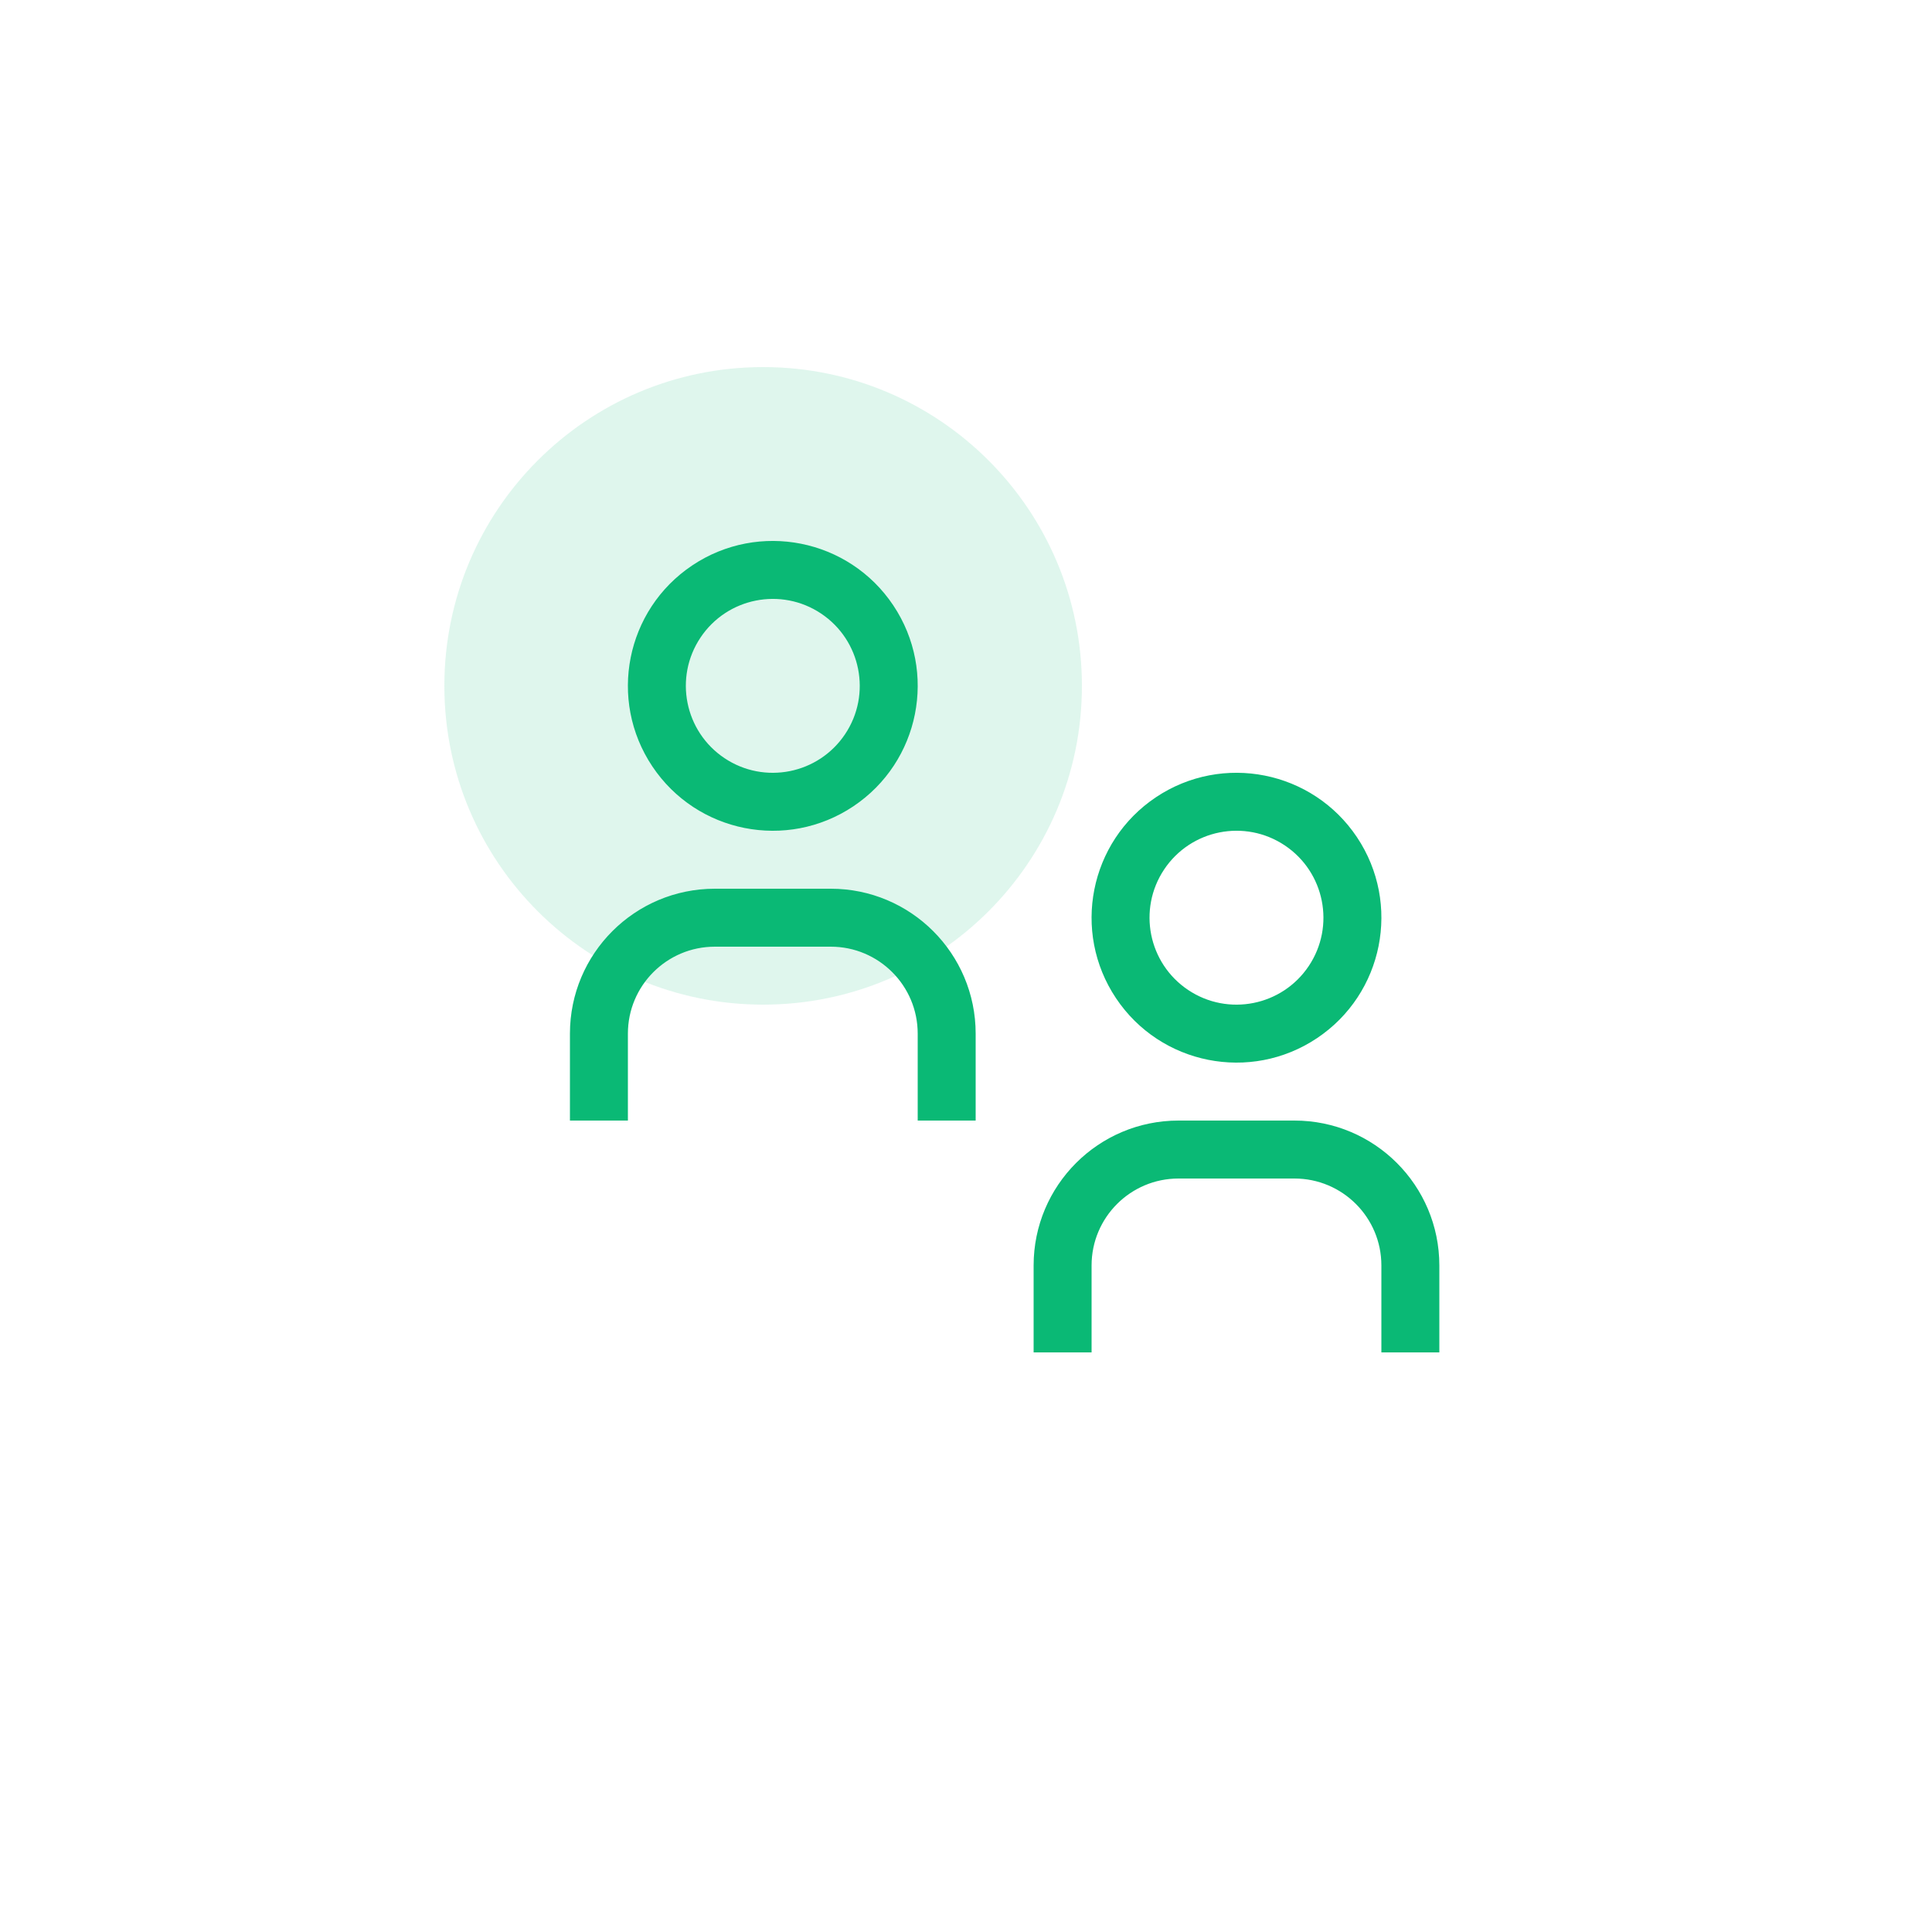
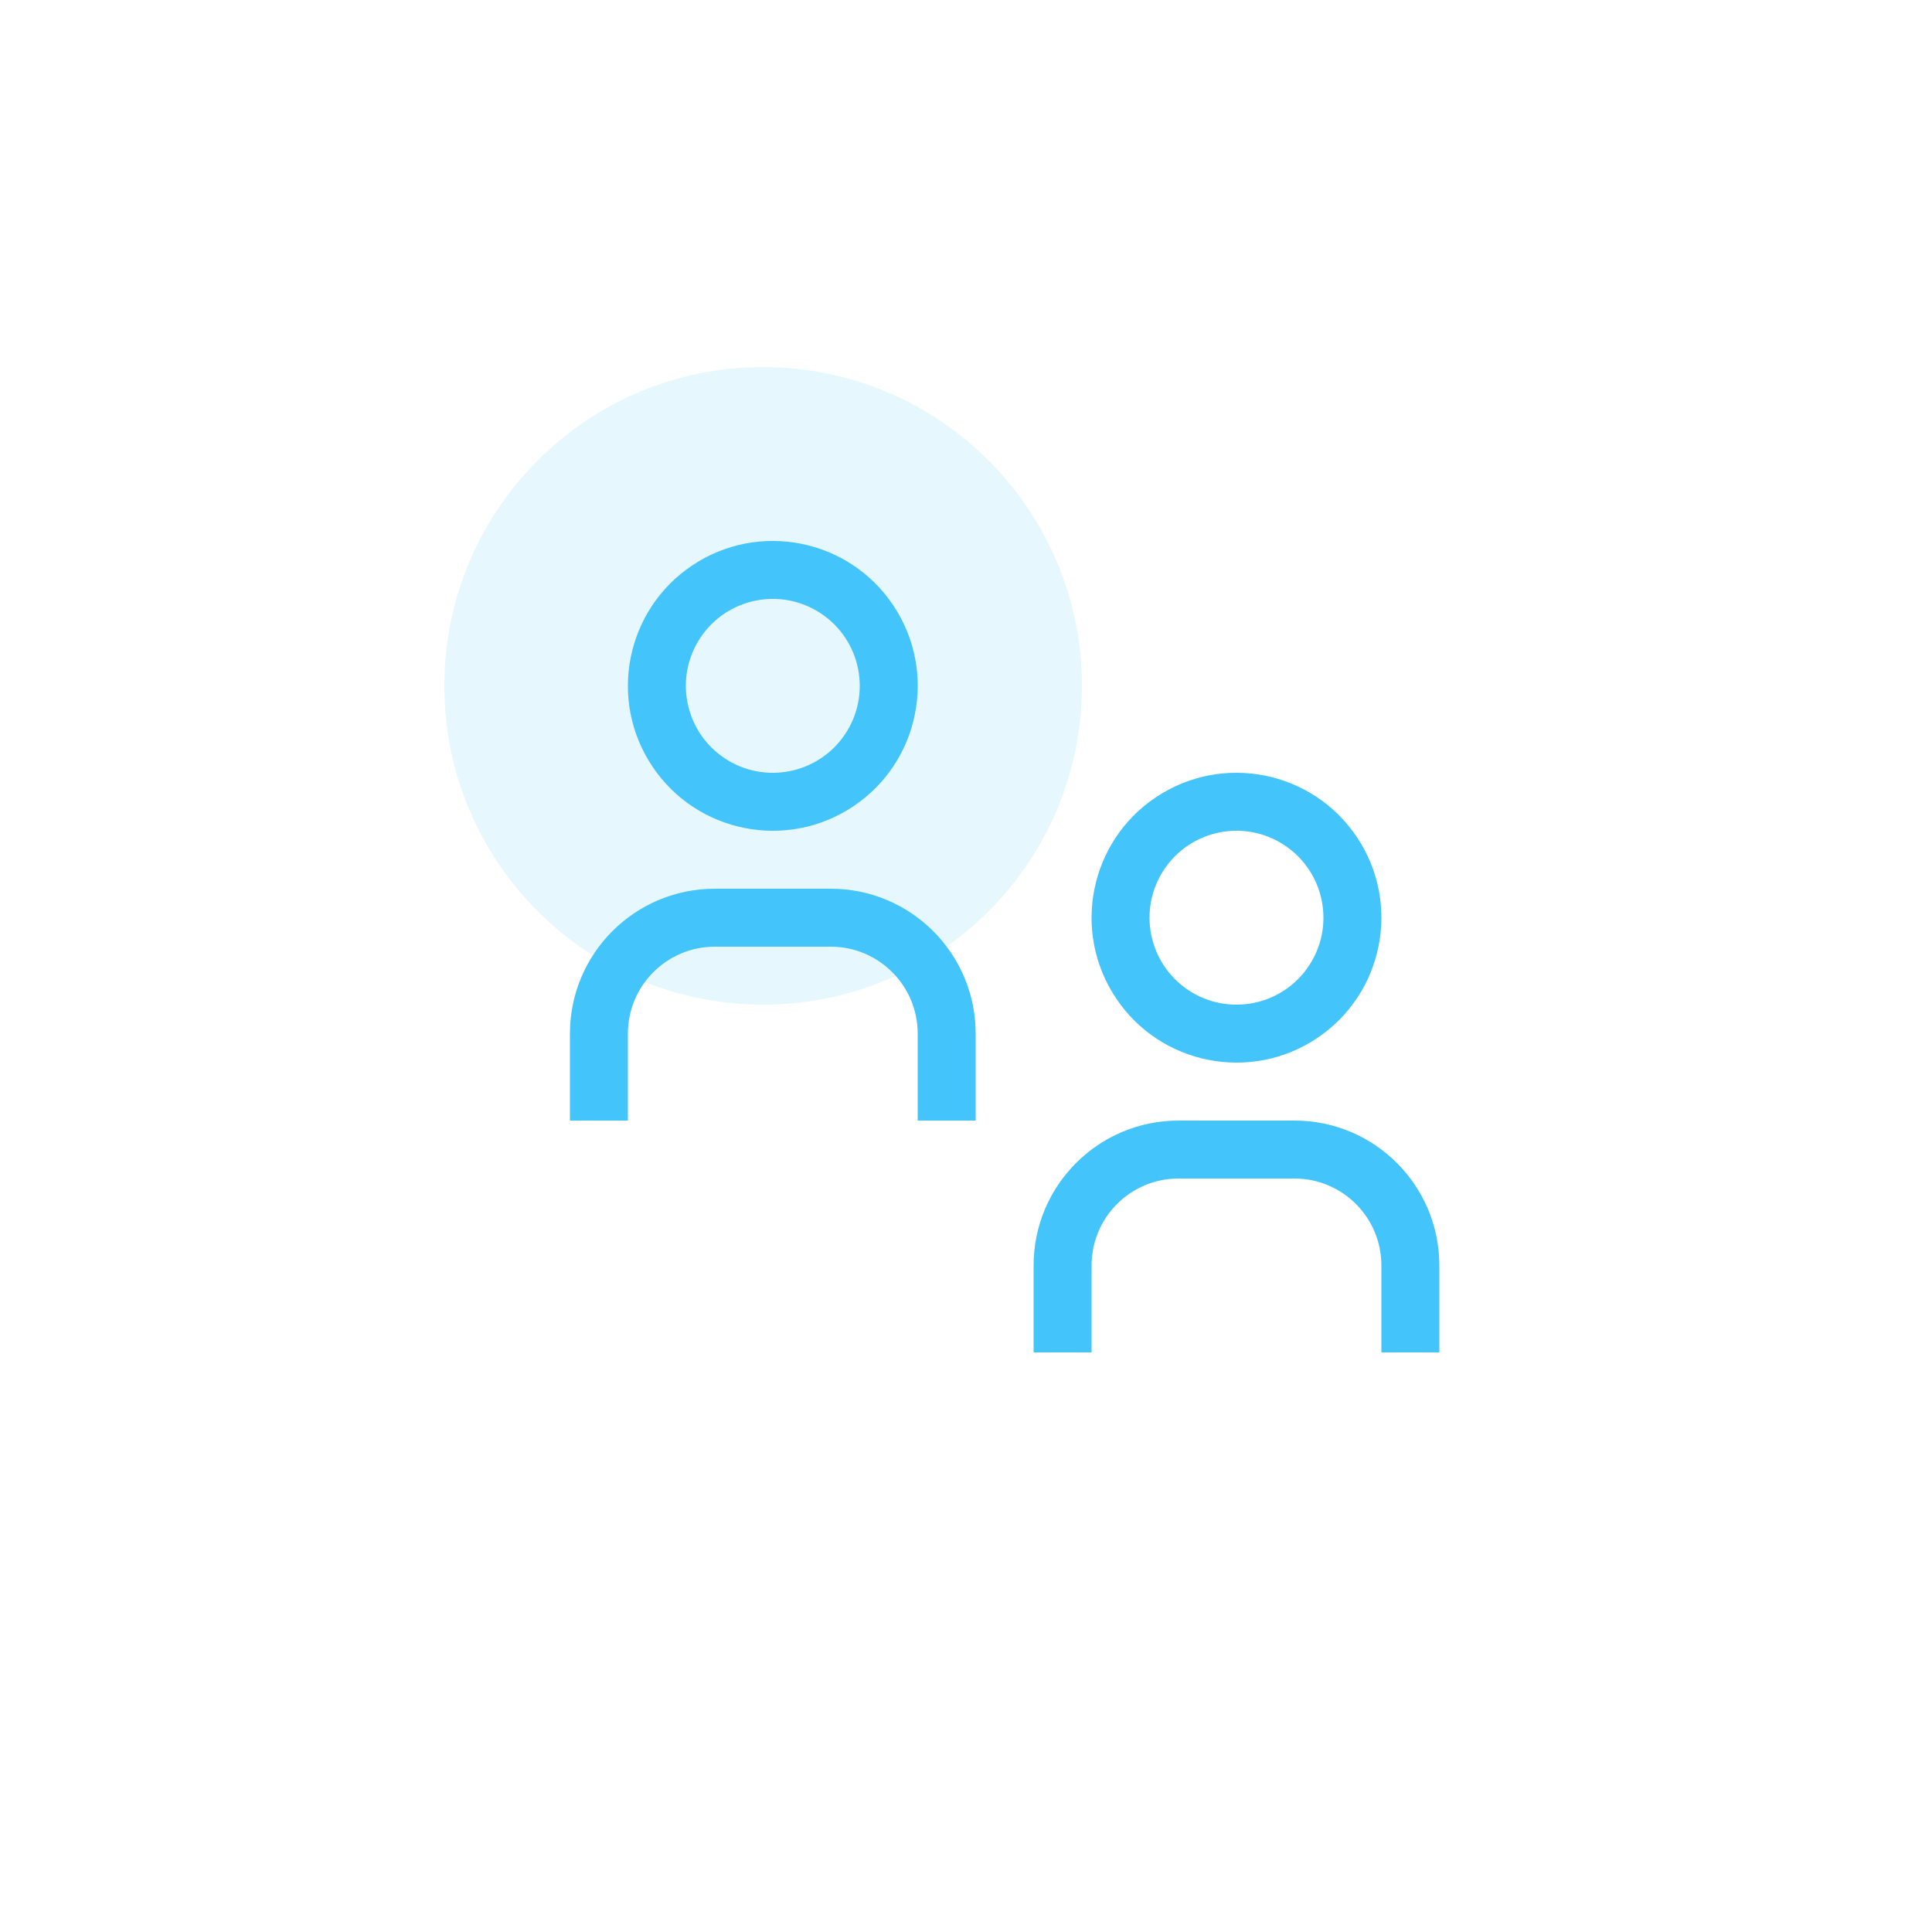
<svg xmlns="http://www.w3.org/2000/svg" width="100" height="100" viewBox="0 0 100 100" fill="none">
-   <circle cx="39.5" cy="35.5" r="16.5" fill="#0AB975" fill-opacity=".13" />
-   <path fill-rule="evenodd" clip-rule="evenodd" d="M42.5 31.758a4.5 4.5 0 10-5 7.484 4.5 4.5 0 005-7.484zm-6.667-2.494a7.5 7.5 0 118.334 12.472 7.5 7.5 0 01-8.334-12.472zM66.5 43.758a4.5 4.5 0 10-5 7.484 4.5 4.5 0 005-7.484zm-6.667-2.494a7.5 7.5 0 118.334 12.472 7.5 7.5 0 01-8.334-12.472zM71.5 70h3v-4.5A7.5 7.5 0 0067 58h-6a7.5 7.5 0 00-7.5 7.5V70h3v-4.5A4.5 4.5 0 0161 61h6a4.5 4.5 0 014.5 4.5V70zm-21-12h-3v-4.5A4.5 4.5 0 0043 49h-6a4.5 4.5 0 00-4.5 4.5V58h-3v-4.5A7.5 7.5 0 0137 46h6a7.5 7.5 0 017.5 7.5V58z" fill="#0AB975" />
+   <circle cx="39.5" cy="35.5" r="16.5" fill="#43c4fa" fill-opacity=".13" />
+   <path fill-rule="evenodd" clip-rule="evenodd" d="M42.5 31.758a4.5 4.5 0 10-5 7.484 4.5 4.5 0 005-7.484zm-6.667-2.494a7.5 7.5 0 118.334 12.472 7.5 7.5 0 01-8.334-12.472zM66.5 43.758a4.5 4.5 0 10-5 7.484 4.5 4.5 0 005-7.484zm-6.667-2.494a7.5 7.5 0 118.334 12.472 7.5 7.5 0 01-8.334-12.472zM71.5 70h3v-4.5A7.5 7.5 0 0067 58h-6a7.5 7.5 0 00-7.5 7.5V70h3v-4.5A4.5 4.5 0 0161 61h6a4.5 4.5 0 014.5 4.5V70zm-21-12h-3v-4.5A4.5 4.5 0 0043 49h-6a4.5 4.5 0 00-4.5 4.5V58h-3v-4.5A7.5 7.5 0 0137 46h6a7.5 7.5 0 017.5 7.5V58z" fill="#43c4fa" />
</svg>
